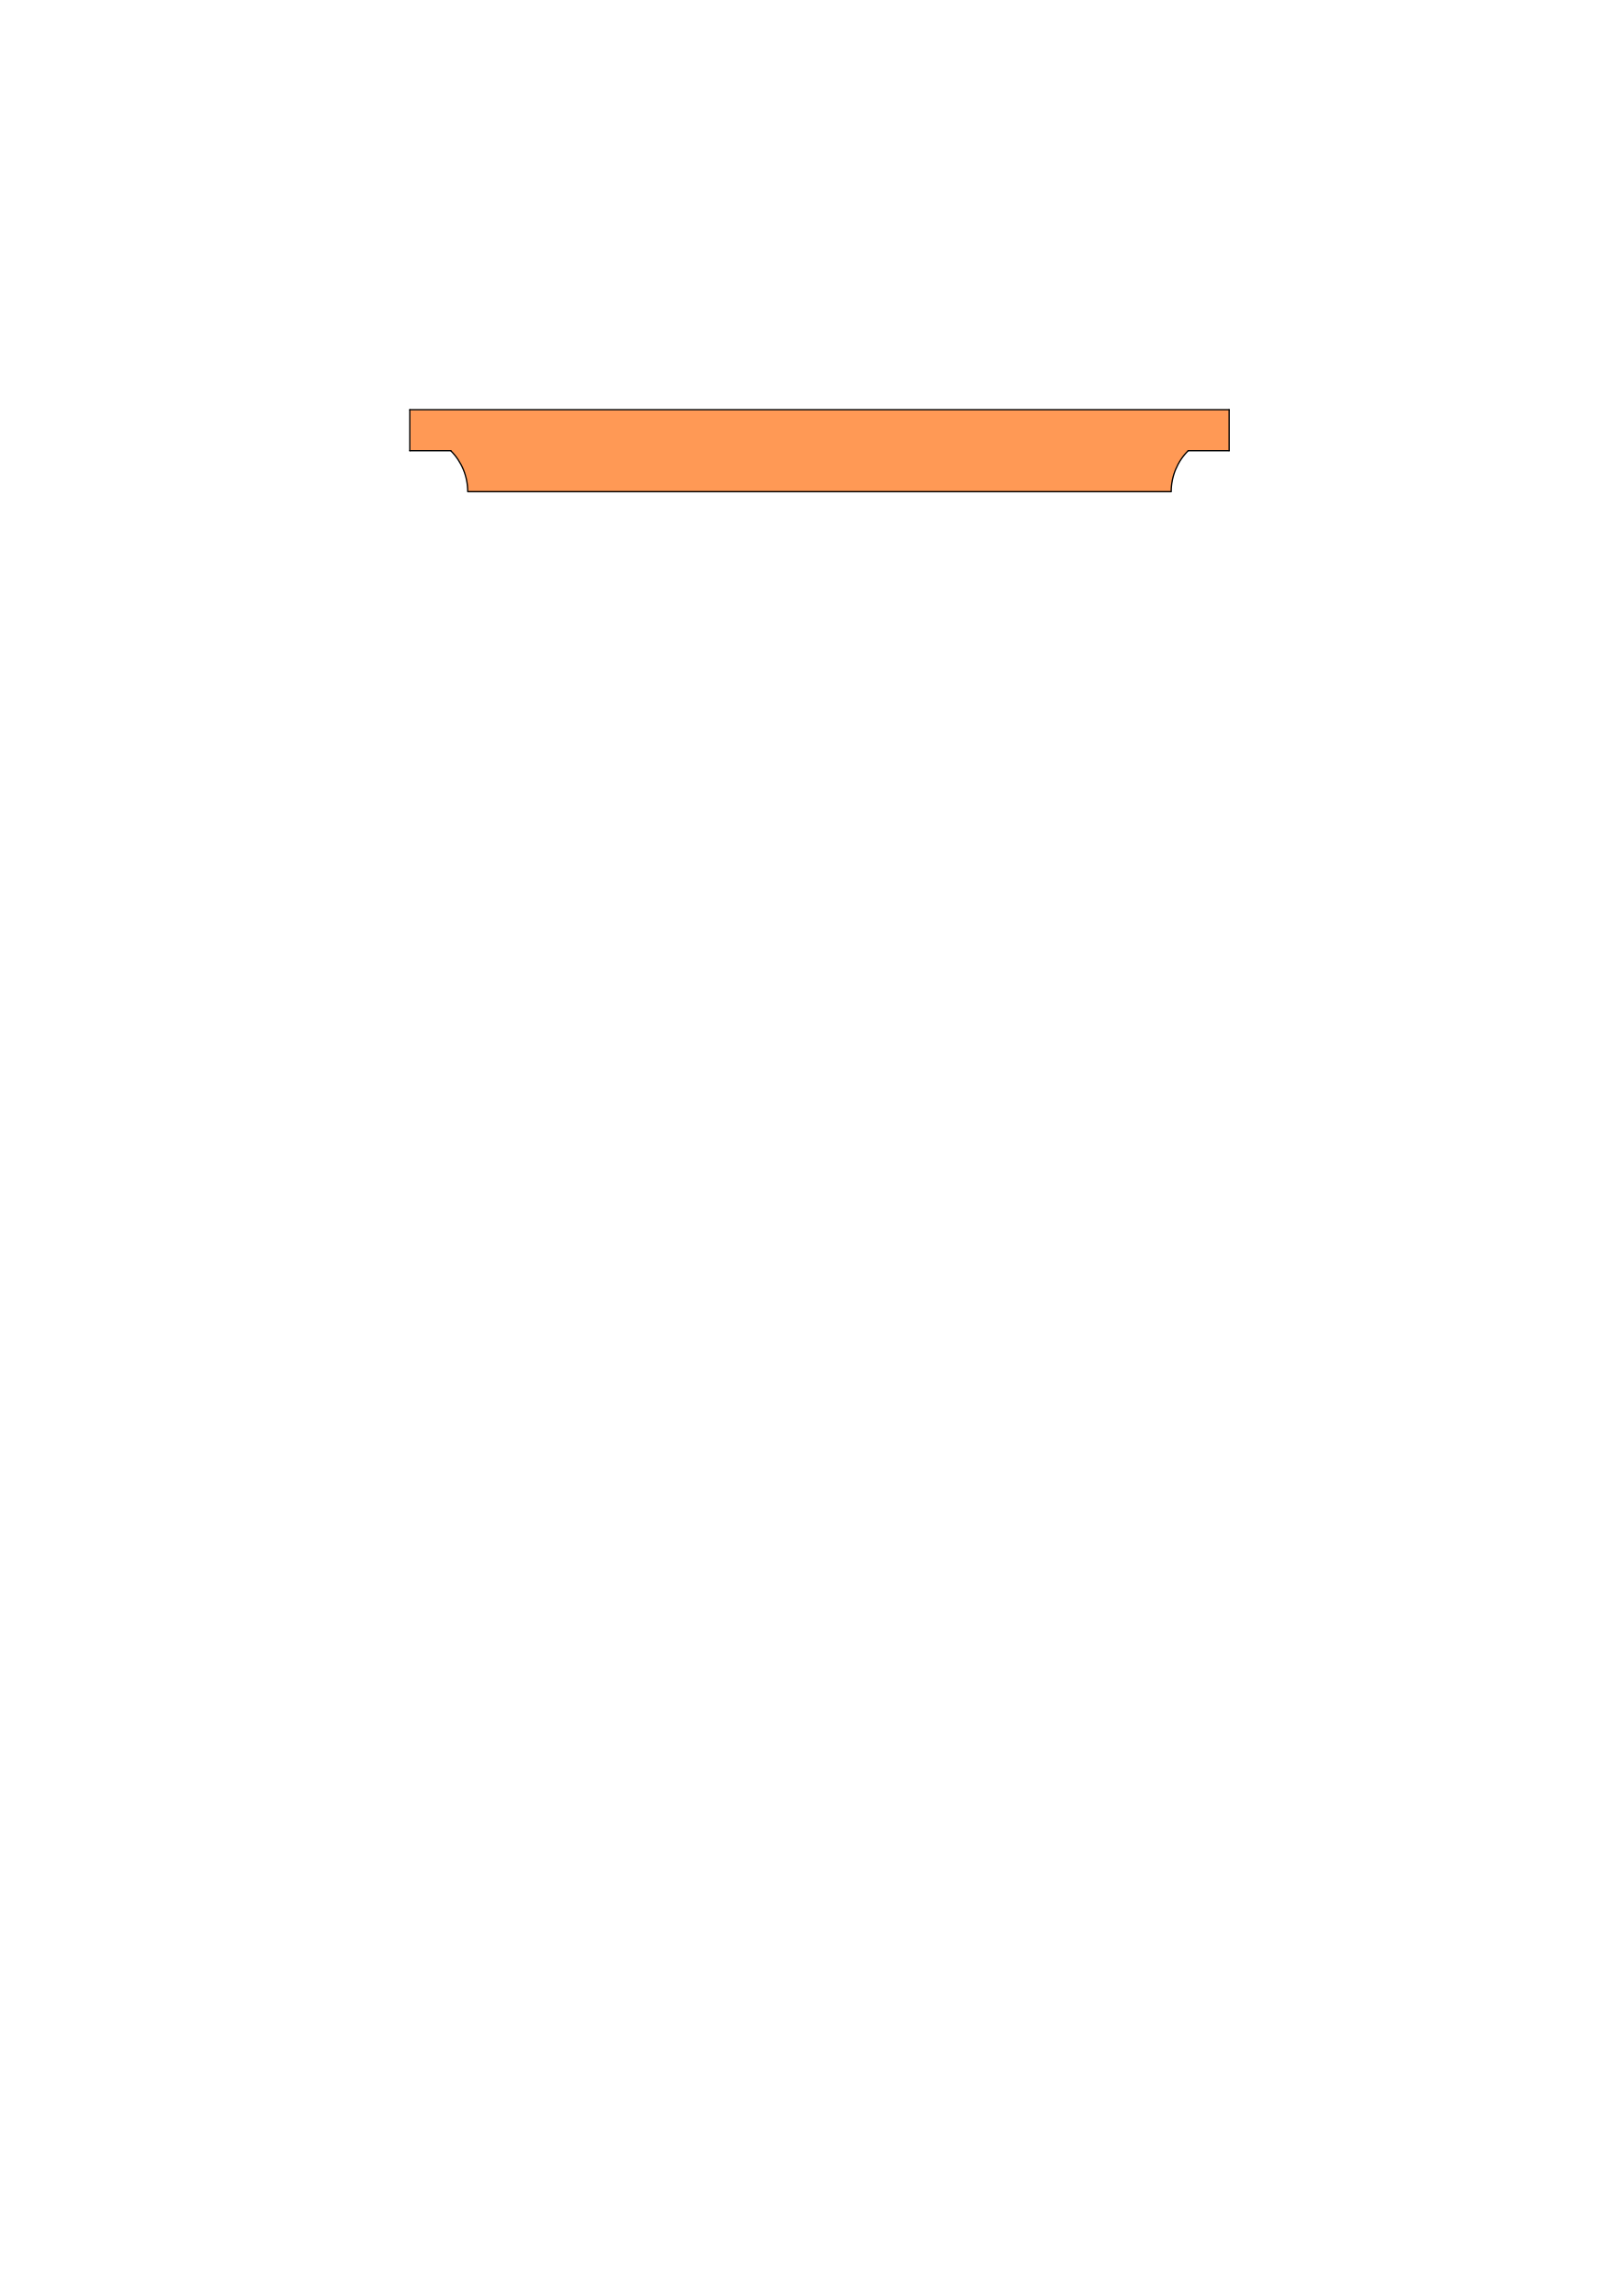
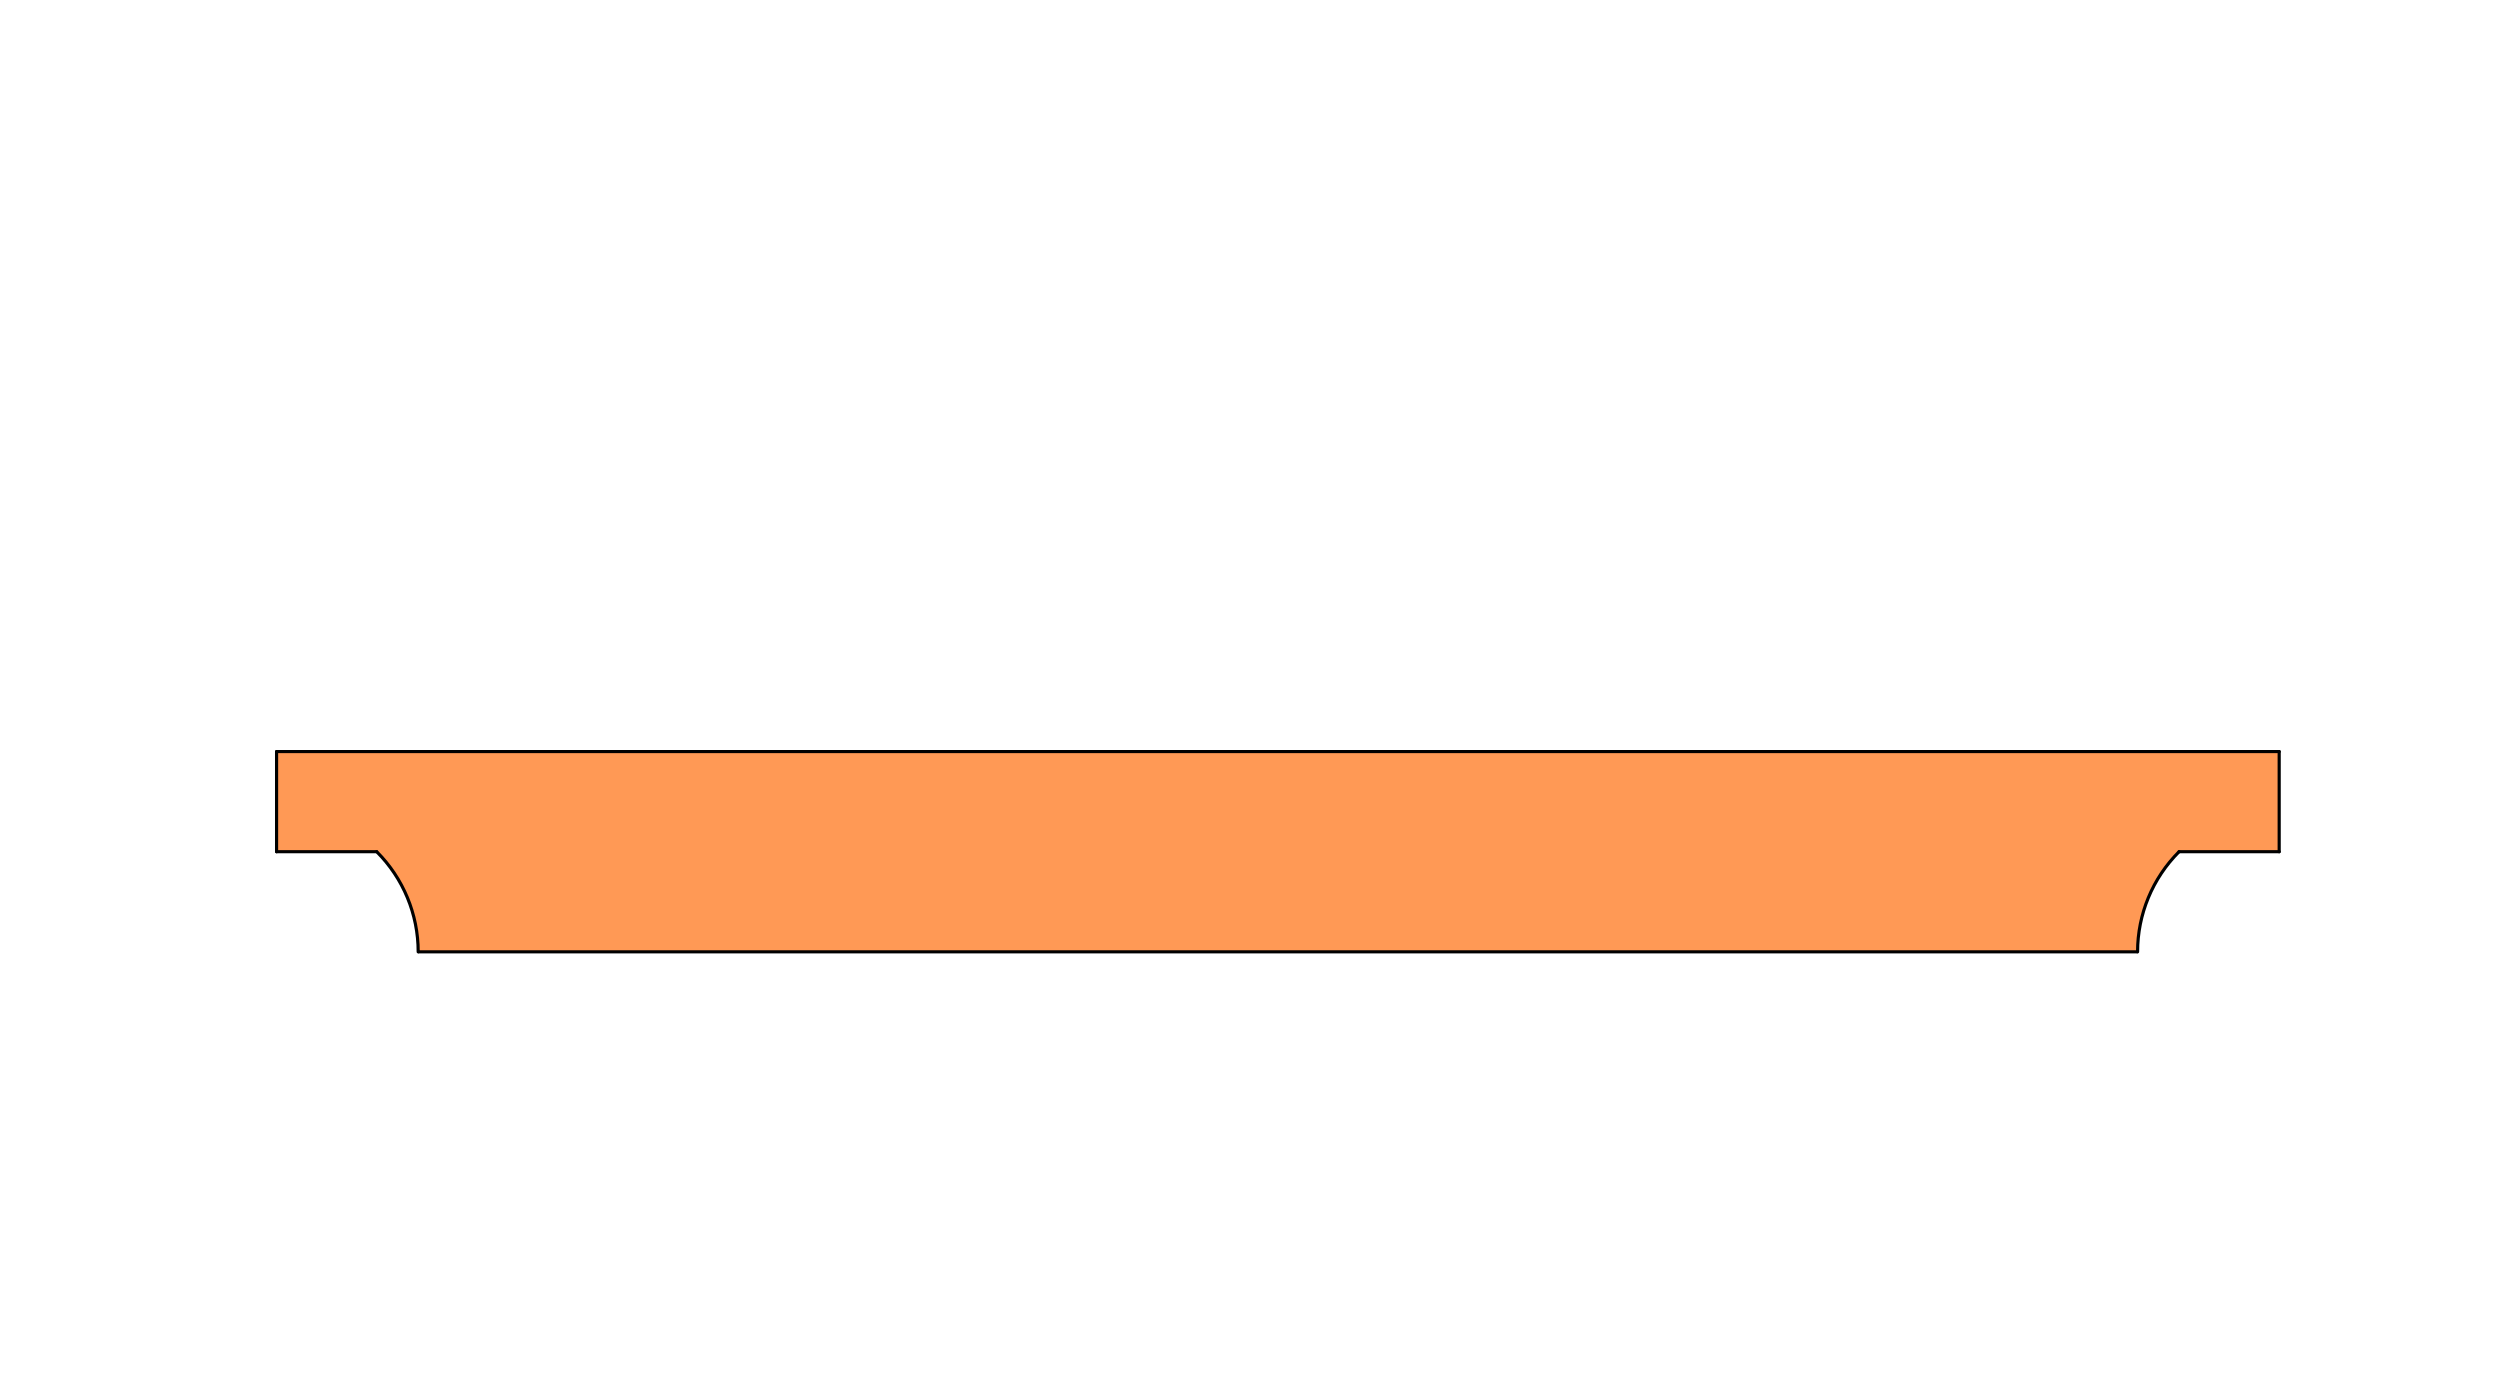
- <svg xmlns="http://www.w3.org/2000/svg" viewBox="0 0 793.701 1122.52" width="793.701" height="1122.52" version="1.1" id="svg1594">
+ <svg xmlns="http://www.w3.org/2000/svg" viewBox="145 180 500 20" width="500" height="280" version="1.1" id="svg1594">
  <defs id="defs938">
    <marker id="DistanceX" orient="auto" refX="0.0" refY="0.0" style="overflow:visible">
      <path d="M 3,-3 L -3,3 M 0,-5 L  0,5" style="stroke:#000000; stroke-width:0.5" id="path925" />
    </marker>
    <pattern id="Hatch" patternUnits="userSpaceOnUse" width="8" height="8" x="0" y="0">
      <path d="M8 4 l-4,4" stroke="#000000" stroke-width="0.25" linecap="square" id="path928" />
      <path d="M6 2 l-4,4" stroke="#000000" stroke-width="0.25" linecap="square" id="path930" />
      <path d="M4 0 l-4,4" stroke="#000000" stroke-width="0.25" linecap="square" id="path932" />
    </pattern>
    <symbol id="*Model_Space" />
    <symbol id="*Paper_Space" />
    <symbol id="*Paper_Space0" />
  </defs>
  <g id="g1590">
    <g id="b13-s1" style="fill:#ff9955">
      <path style="fill:#ff9955;stroke:#000000;stroke-width:0.378;stroke-opacity:0" d="m 220.65,220.497 360.319,-0.183 -3.225,3.603 -2.327,3.986 -1.336,3.038 -1.508,6.852 -0.108,2.607 -343.77,-0.067 -1.021,-8.151 -3.184,-6.658 z" id="path1947" />
      <path style="fill:#ff9955;stroke:#000000;stroke-width:0.378;stroke-dasharray:none;stroke-opacity:0" d="m 200.561,220.47 c 0.086,-0.69 -0.16,-20.07 -0.16,-20.07 l 400.42,-0.099 0.016,20.058 z" id="path1830" />
      <path style="fill:#ff9955;stroke:none;stroke-width:0.378;stroke-dasharray:none;stroke-opacity:0" d="m 219.393,218.725 2.801,3.631 357.101,-0.377 3.189,-3.663 z" id="path2563" />
    </g>
    <path d="m 228.637,240.368 a 28.321,28.321 0 0 0 -8.295,-20.026" style="fill:none;stroke:#000000;stroke-width:0.631;stroke-linecap:round" id="path1570" />
    <path style="fill:none;stroke:#000000;stroke-width:0.631;stroke-linecap:round" d="m 220.341,220.343 h -20.026" id="path1572" />
    <path style="fill:none;stroke:#000000;stroke-width:0.631;stroke-linecap:round" d="m 200.315,220.343 v -20.027" id="path1574" />
    <path style="fill:none;stroke:#000000;stroke-width:0.631;stroke-linecap:round" d="m 200.315,200.315 h 400.522" id="path1576" />
    <path style="fill:none;stroke:#000000;stroke-width:0.631;stroke-linecap:round" d="m 600.837,220.343 v -20.027" id="path1578" />
    <path style="fill:none;stroke:#000000;stroke-width:0.631;stroke-linecap:round" d="m 600.837,220.343 h -20.026" id="path1580" />
    <path d="m 580.812,220.342 a 28.321,28.321 0 0 0 -8.295,20.026" style="fill:none;stroke:#000000;stroke-width:0.631;stroke-linecap:round" id="path1582" />
    <path id="path1584" style="fill:none;stroke:#000000;stroke-width:0.631;stroke-linecap:round" d="M 228.637 240.369 L 572.516 240.369 L 228.637 240.369 z " />
  </g>
  <g id="g1592" />
</svg>
